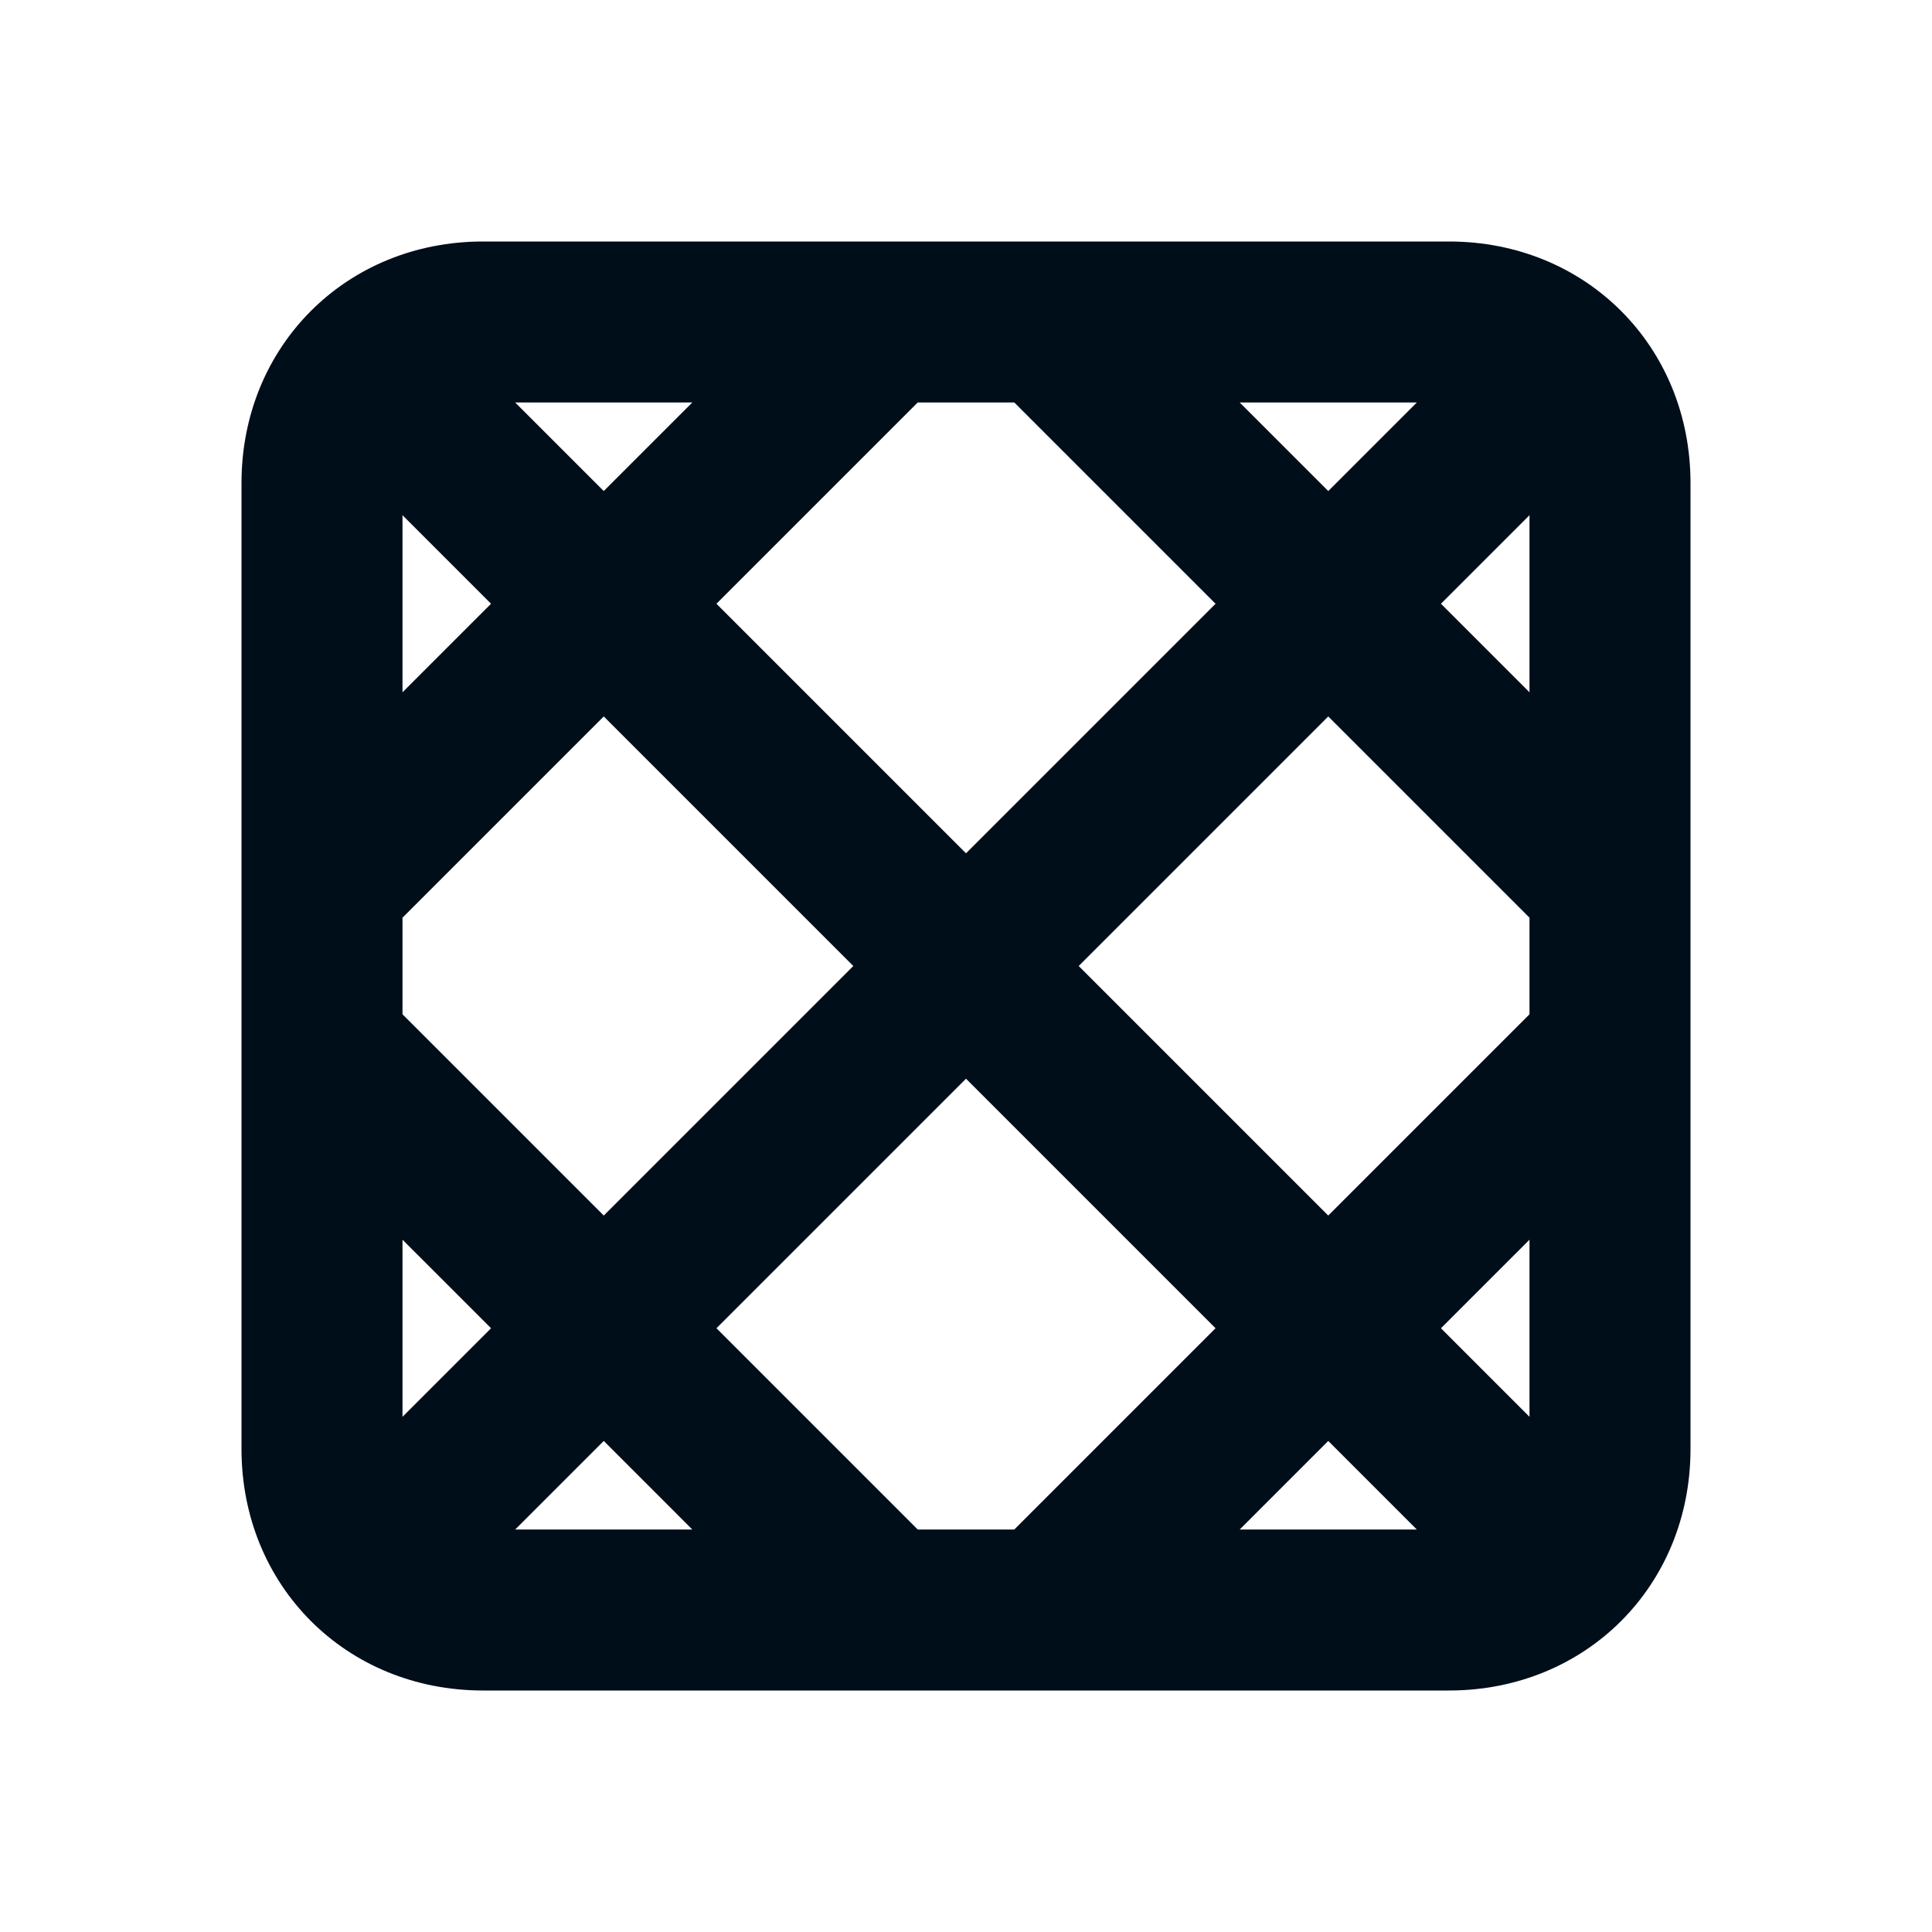
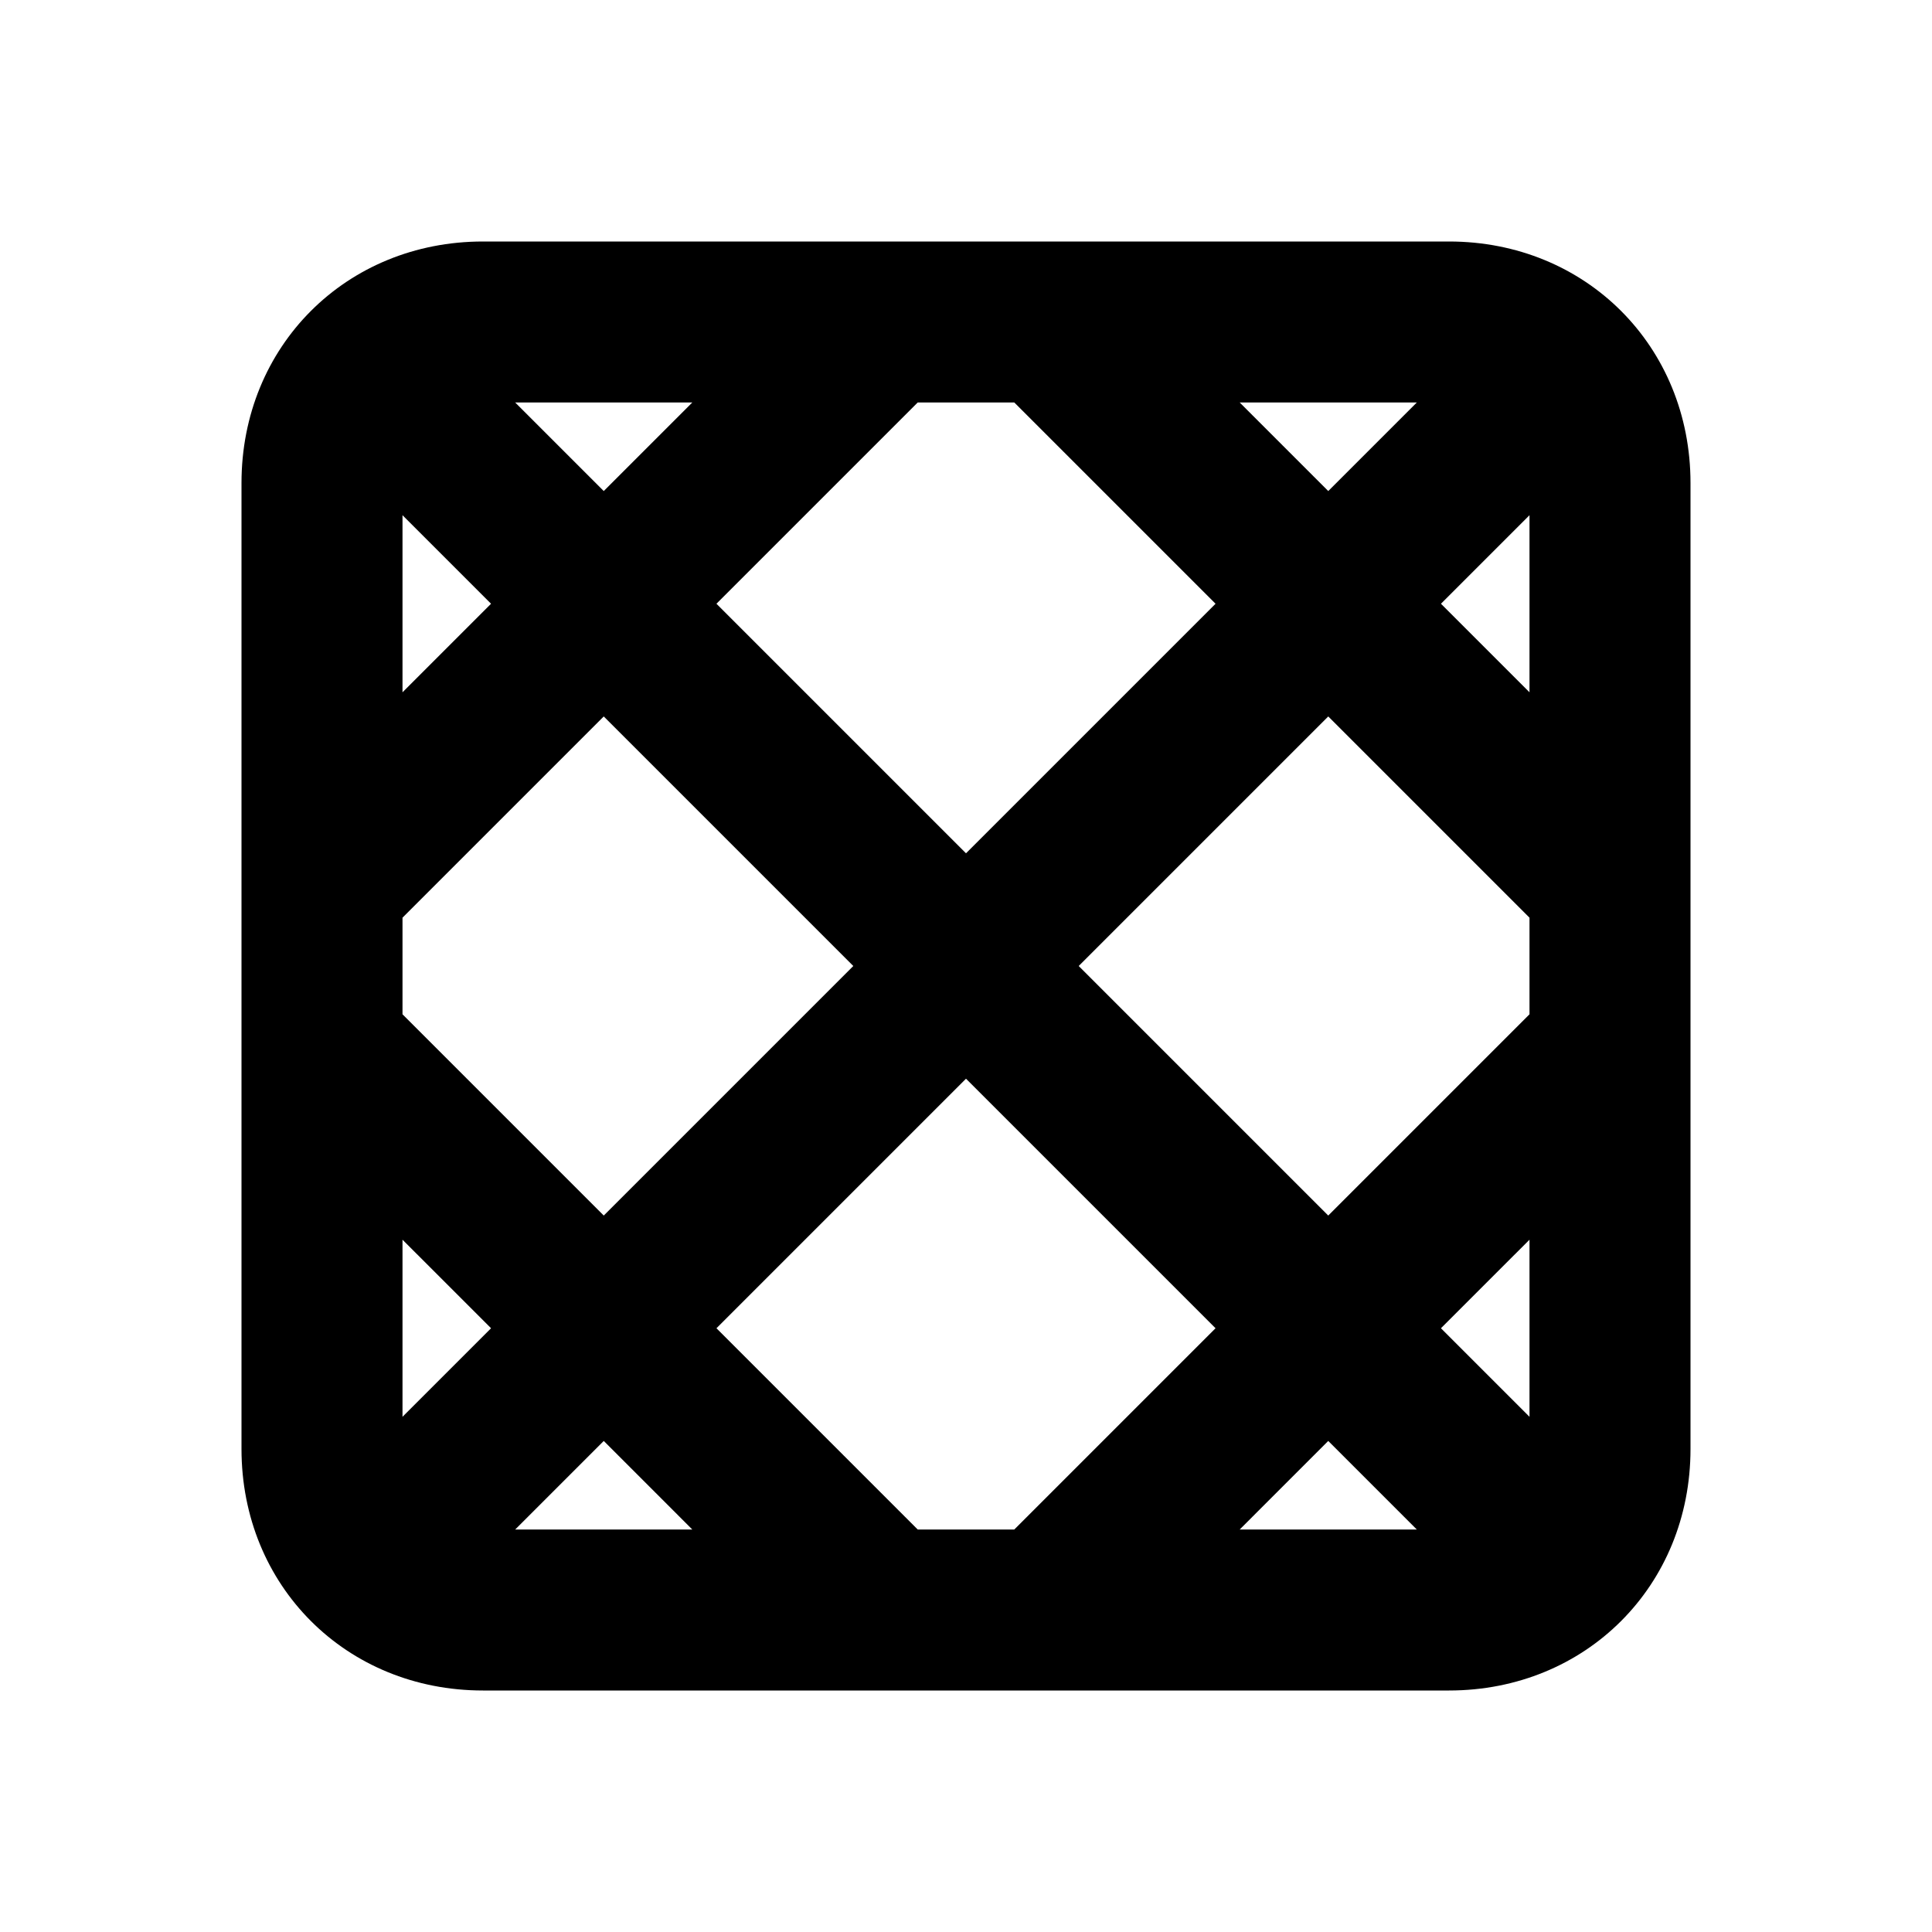
- <svg xmlns="http://www.w3.org/2000/svg" version="1.1" id="Artwork" x="0px" y="0px" viewBox="0 0 24 24" style="enable-background:new 0 0 24 24;" xml:space="preserve">
-   <path style="fill:#000E1A;" d="M18,3H6C4.3,3,3,4.3,3,6v12c0,1.7,1.3,3,3,3h12c1.7,0,3-1.3,3-3V6C21,4.3,19.7,3,18,3z M15.1,7.5  L12,10.6L8.9,7.5L11.4,5h1.2L15.1,7.5z M15.4,5h2.2l-1.1,1.1L15.4,5z M16.5,8.9l2.5,2.5v1.2l-2.5,2.5L13.4,12L16.5,8.9z M10.6,12  l-3.1,3.1L5,12.6v-1.2l2.5-2.5L10.6,12z M7.5,6.1L6.4,5h2.2L7.5,6.1z M5,8.6V6.4l1.1,1.1L5,8.6z M6.1,16.5L5,17.6v-2.2L6.1,16.5z   M8.9,16.5l3.1-3.1l3.1,3.1L12.6,19h-1.2L8.9,16.5z M8.6,19H6.4l1.1-1.1L8.6,19z M16.5,17.9l1.1,1.1h-2.2L16.5,17.9z M17.9,16.5  l1.1-1.1v2.2L17.9,16.5z M17.9,7.5L19,6.4v2.2L17.9,7.5z" />
+ <svg xmlns="http://www.w3.org/2000/svg" version="1.1" viewBox="0 0 24 24">
+   <path d="M18,3H6C4.3,3,3,4.3,3,6v12c0,1.7,1.3,3,3,3h12c1.7,0,3-1.3,3-3V6C21,4.3,19.7,3,18,3z M15.1,7.5  L12,10.6L8.9,7.5L11.4,5h1.2L15.1,7.5z M15.4,5h2.2l-1.1,1.1L15.4,5z M16.5,8.9l2.5,2.5v1.2l-2.5,2.5L13.4,12L16.5,8.9z M10.6,12  l-3.1,3.1L5,12.6v-1.2l2.5-2.5L10.6,12z M7.5,6.1L6.4,5h2.2L7.5,6.1z M5,8.6V6.4l1.1,1.1L5,8.6z M6.1,16.5L5,17.6v-2.2L6.1,16.5z   M8.9,16.5l3.1-3.1l3.1,3.1L12.6,19h-1.2L8.9,16.5z M8.6,19H6.4l1.1-1.1L8.6,19z M16.5,17.9l1.1,1.1h-2.2L16.5,17.9z M17.9,16.5  l1.1-1.1v2.2L17.9,16.5z M17.9,7.5L19,6.4v2.2L17.9,7.5z" />
</svg>
